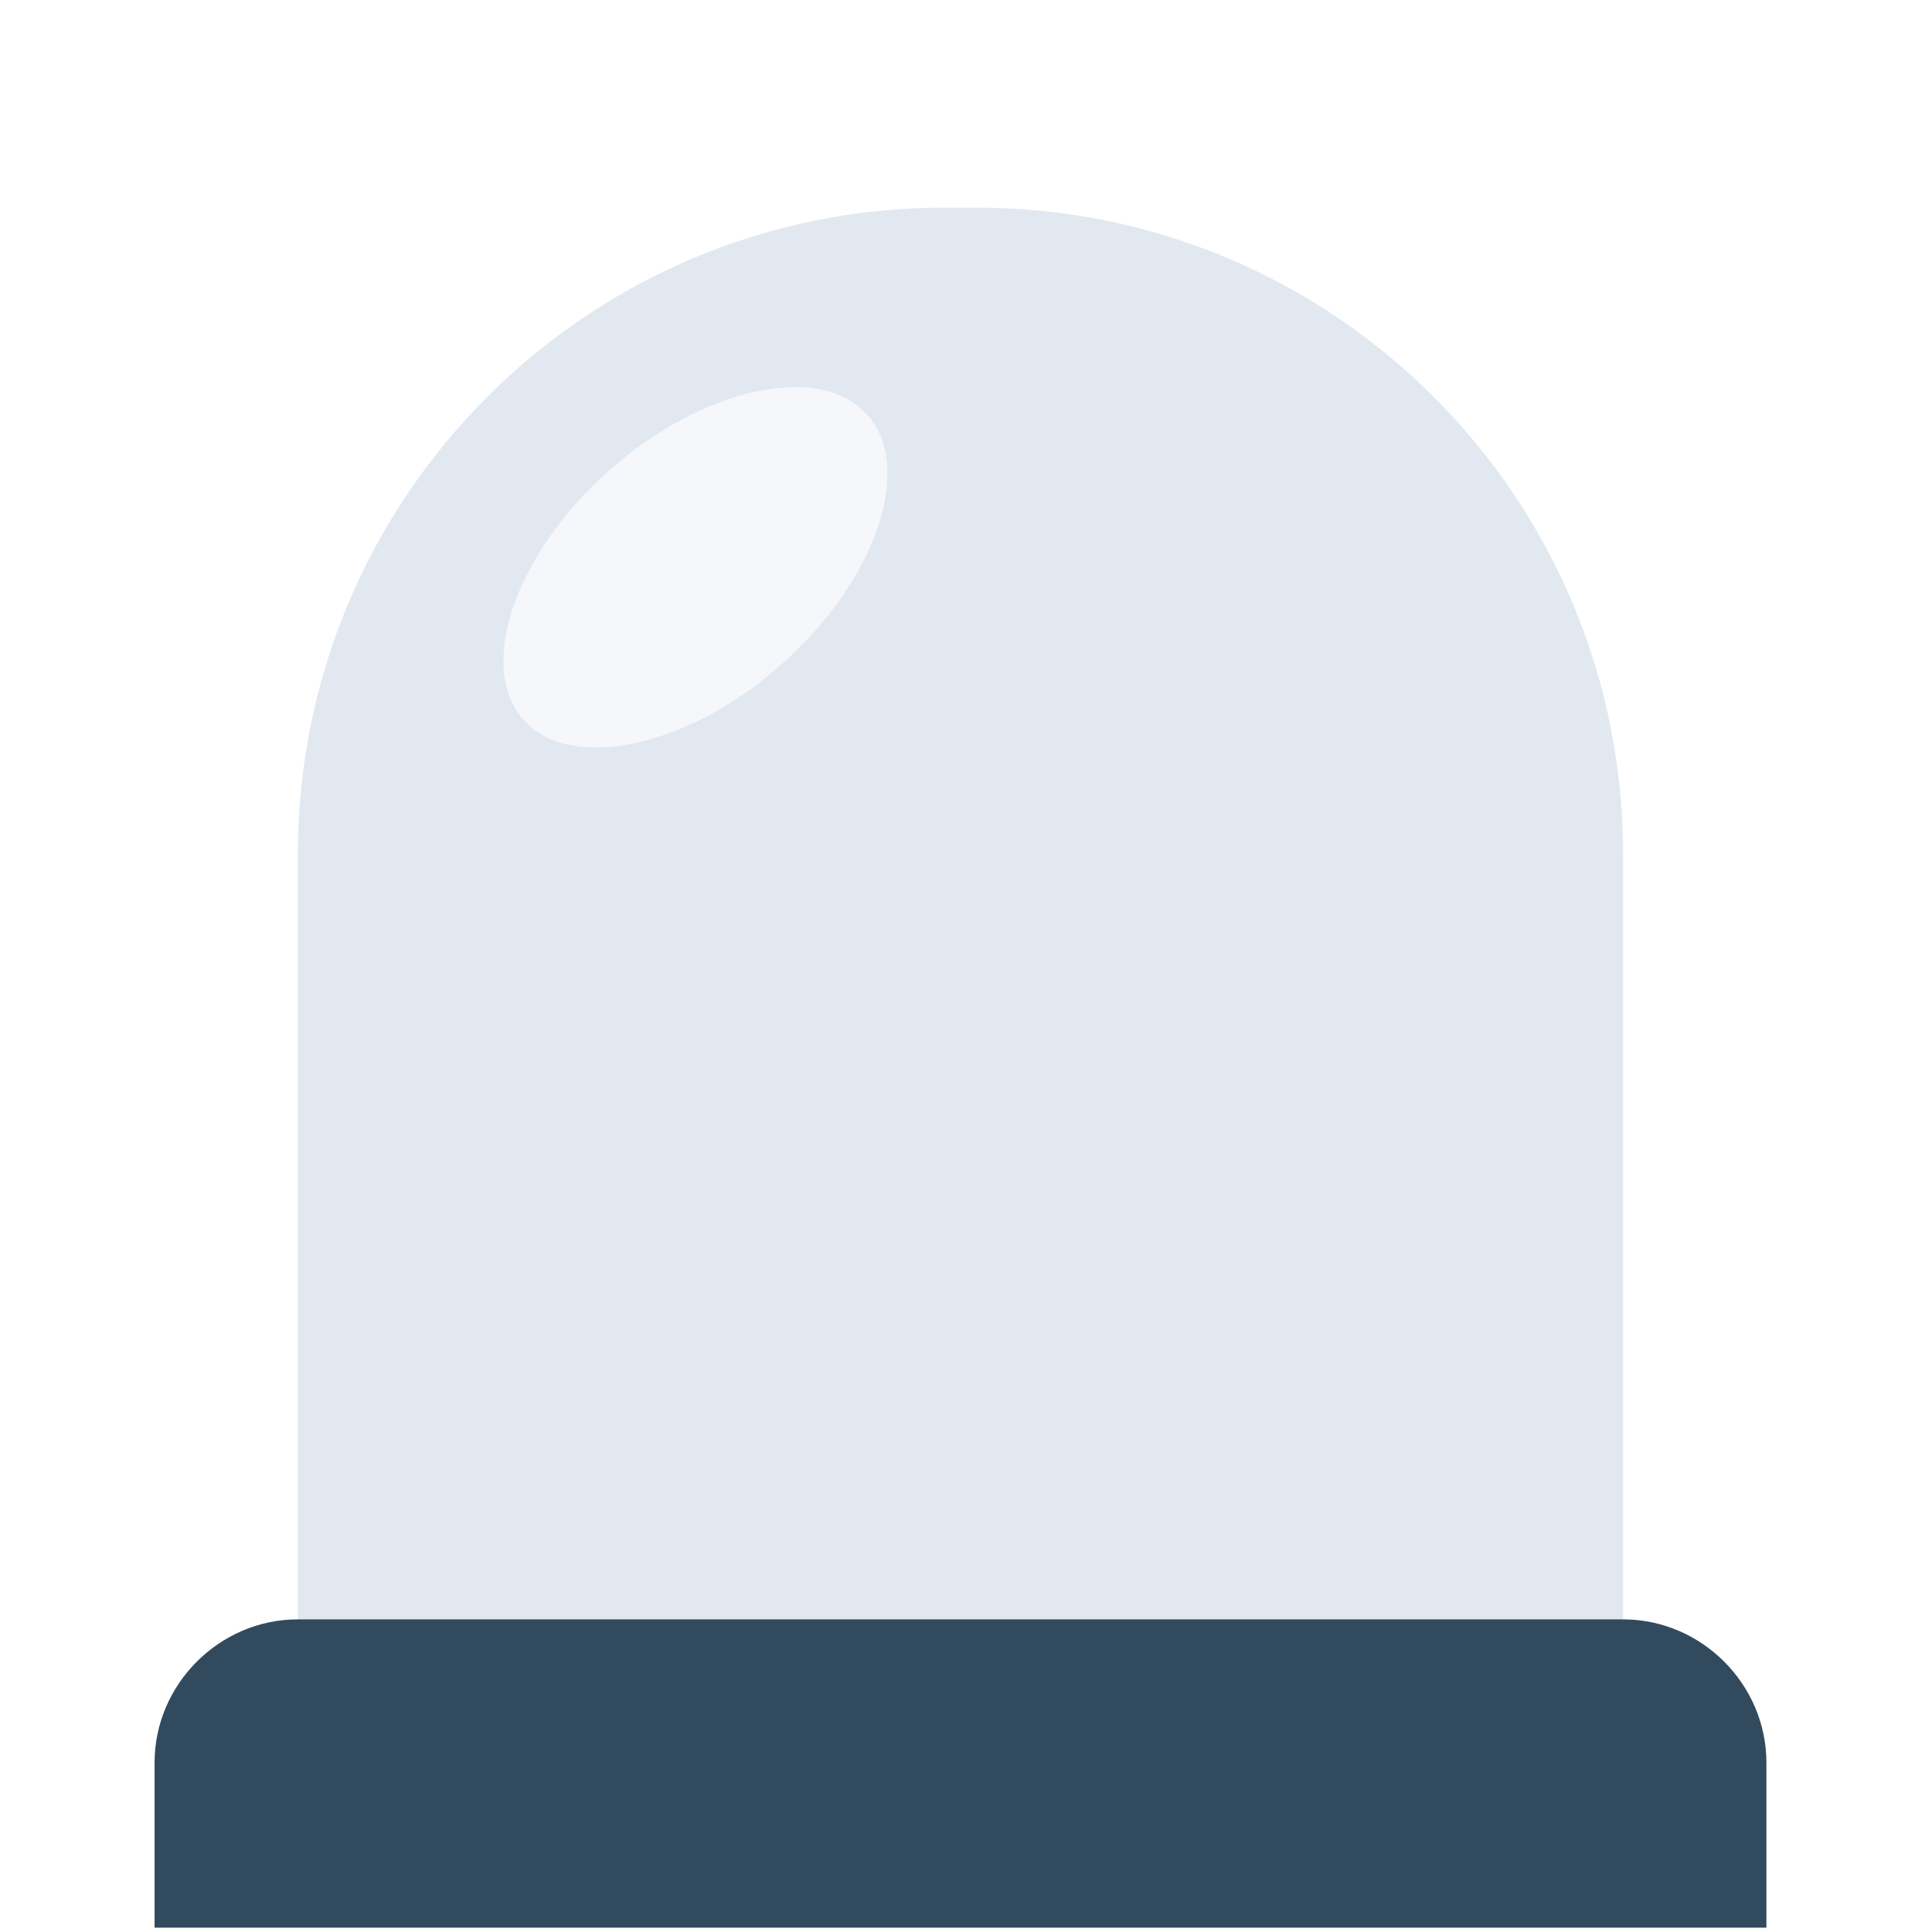
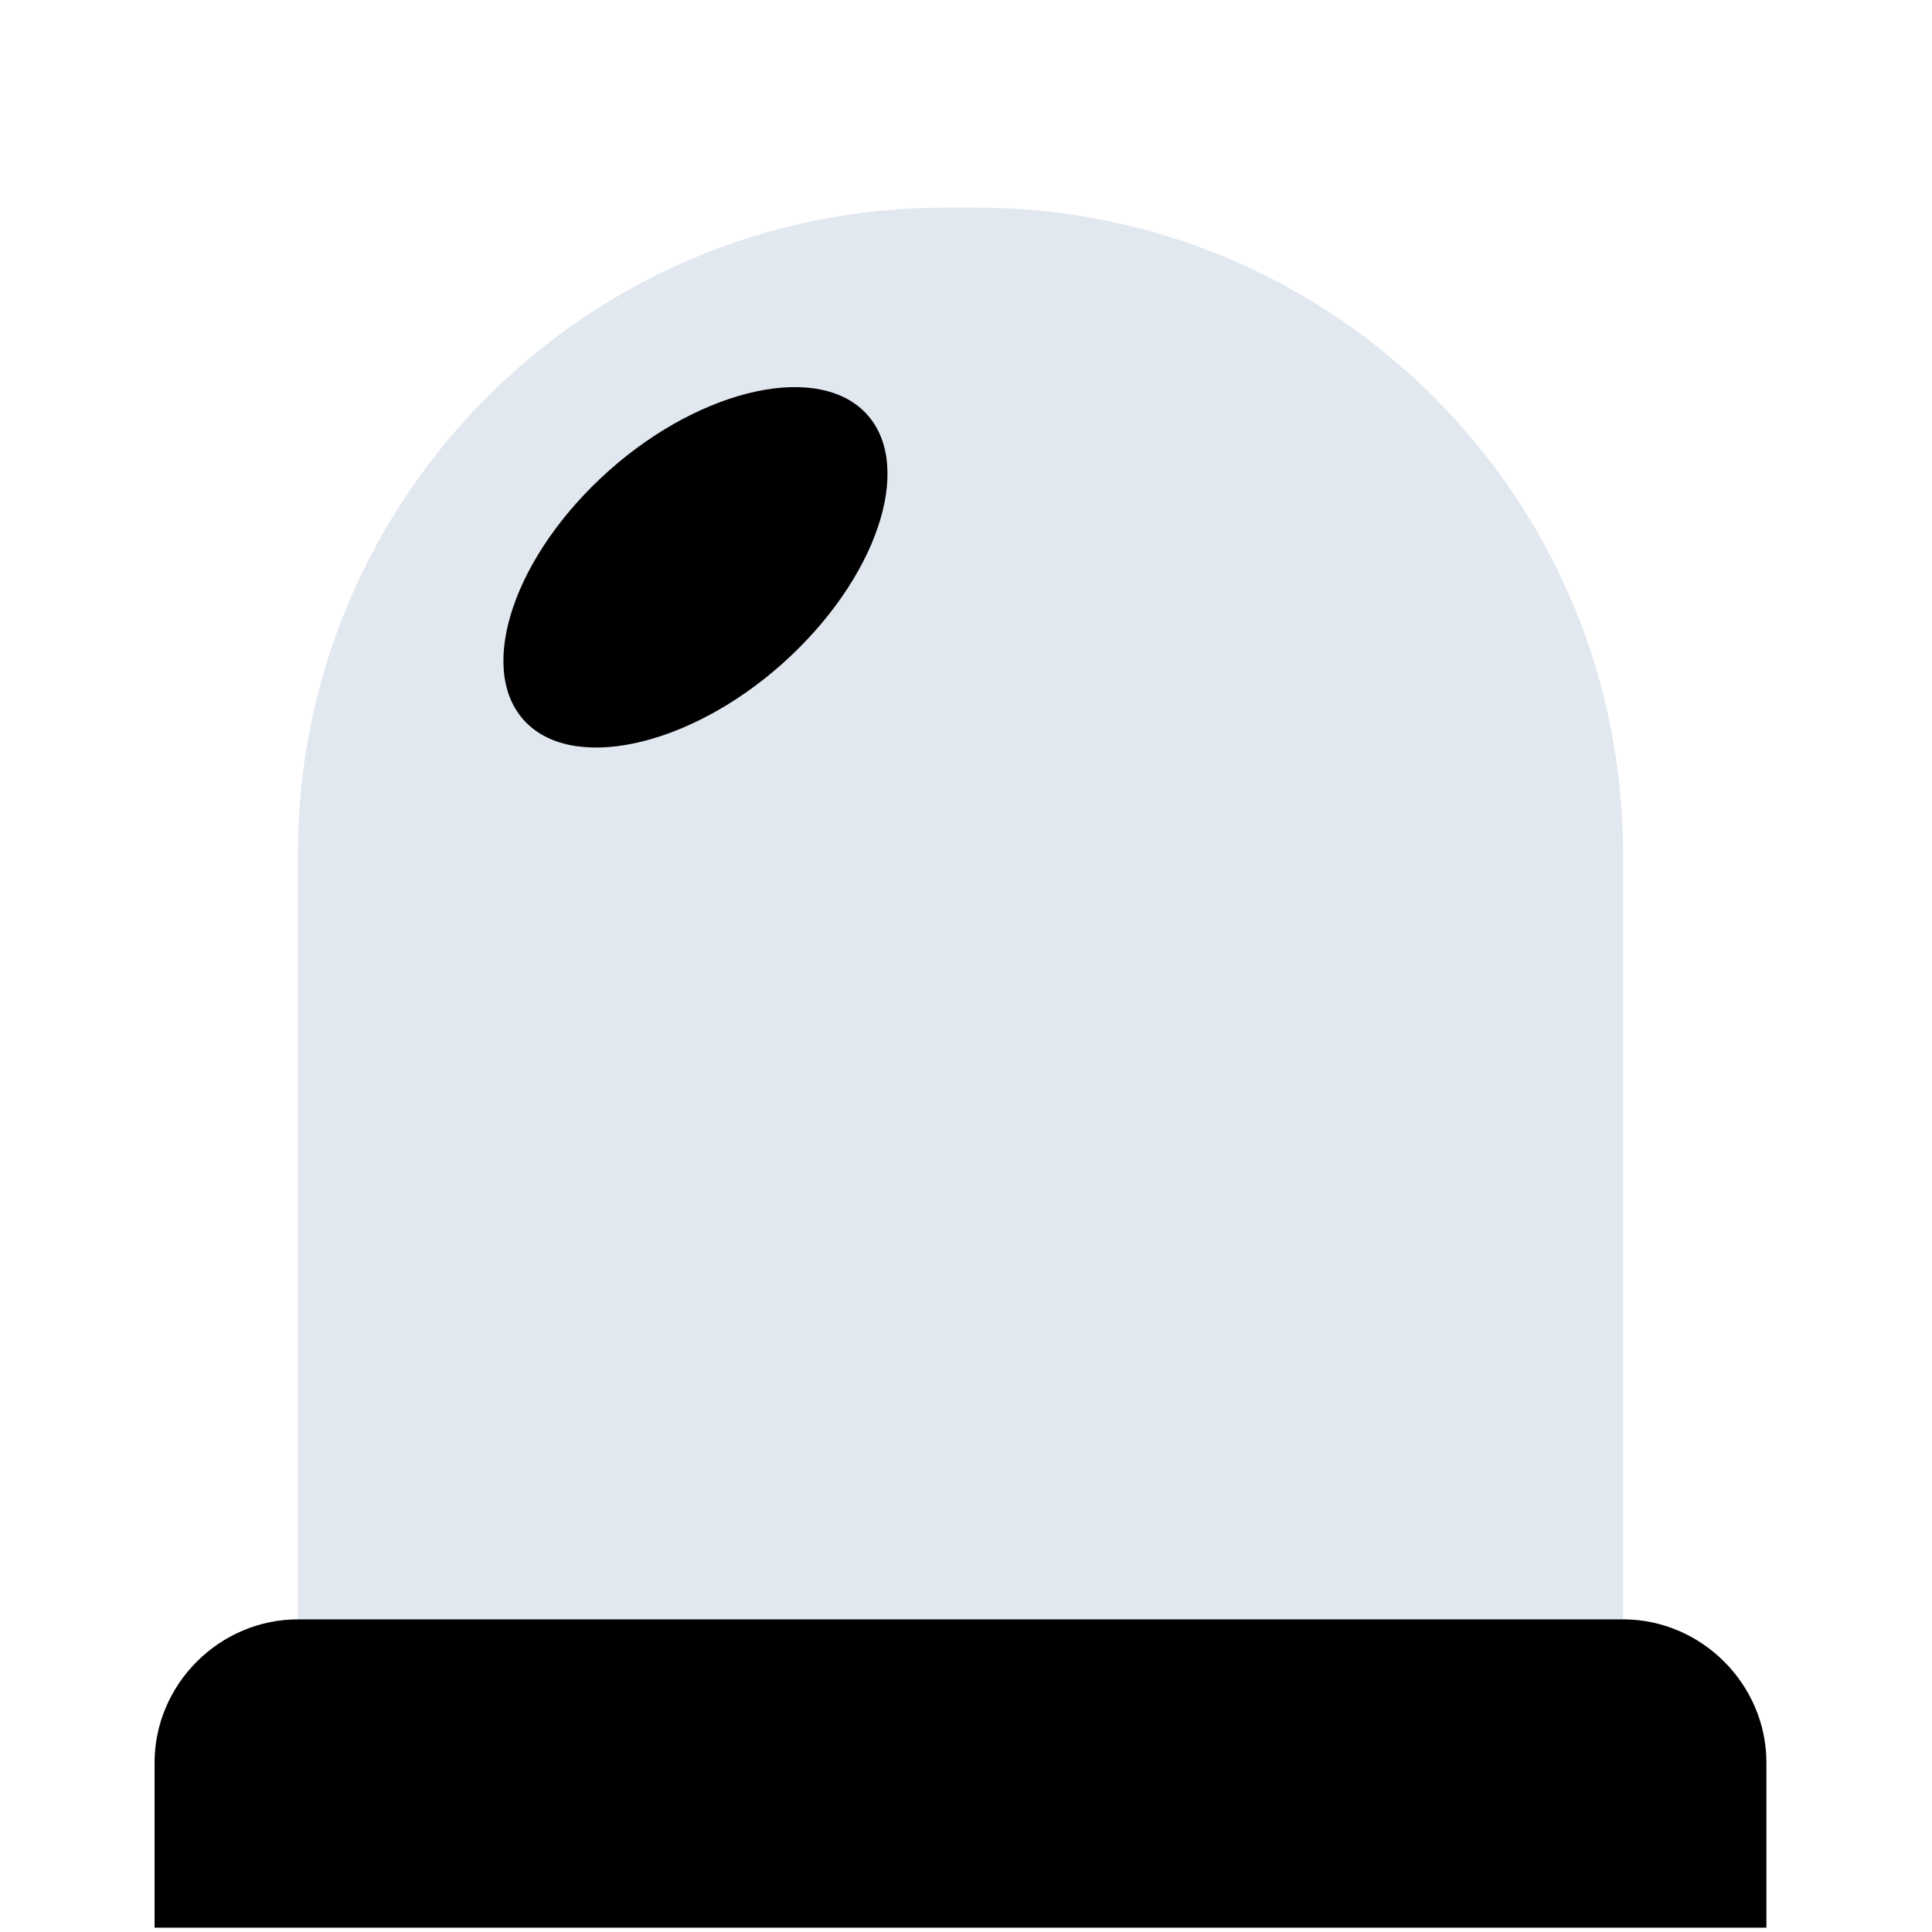
<svg xmlns="http://www.w3.org/2000/svg" width="32" height="32" viewBox="-36 94 450 450" class="h-full w-full">
  <defs>
    <linearGradient id="fill_0" gradientTransform="rotate(90)">
      <stop offset="100%" stop-color="#e2e8f0" />
    </linearGradient>
    <linearGradient id="fill_1" gradientTransform="rotate(90)">
      <stop offset="100%" stop-color="#4ade80">
        <animate attributeName="stop-color" attributeType="XML" values="#86efac;#4ade80;#22c55e" dur="2" repeatCount="indefinite" />
      </stop>
    </linearGradient>
    <linearGradient id="fill_2" gradientTransform="rotate(90)">
      <stop offset="100%" stop-color="#f59e0b">
        <animate attributeName="stop-color" attributeType="XML" values="#fde047;#facc15;#eab308" dur="0.7" repeatCount="indefinite" />
      </stop>
    </linearGradient>
    <linearGradient id="fill_3" gradientTransform="rotate(90)">
      <stop offset="100%" stop-color="#ef4444">
        <animate attributeName="stop-color" attributeType="XML" values="#f87171;#dc2626;#ef4444" dur="0.6" repeatCount="indefinite" />
      </stop>
    </linearGradient>
  </defs>
  <path fill="url(#fill_0)" d="M342.047 510.236H33.386V292.913c0-83.15 67.401-150.55 150.551-150.55h7.56c83.149 0 150.55 67.4 150.55 150.55v217.323Z" />
  <g>
-     <path fill="#FFFFFFaa" d="M148.031 246.93c-21.417 20.157-49.133 27.086-61.102 15.747-11.968-11.338-4.41-37.165 17.008-57.323 21.417-20.157 49.134-27.086 61.102-15.748 11.969 11.339 4.41 37.166-17.008 57.323Z" />
-     <path fill="#324A5E" d="M375.433 542.992H0v-38.425c0-18.268 15.118-33.386 33.386-33.386h308.661c18.268 0 33.386 15.118 33.386 33.386v38.425Z" />
+     <path class="fill-white/80" d="M148.031 246.93c-21.417 20.157-49.133 27.086-61.102 15.747-11.968-11.338-4.41-37.165 17.008-57.323 21.417-20.157 49.134-27.086 61.102-15.748 11.969 11.339 4.41 37.166-17.008 57.323Z" />
+     <path class="fill-muted-foreground" d="M375.433 542.992H0v-38.425c0-18.268 15.118-33.386 33.386-33.386h308.661c18.268 0 33.386 15.118 33.386 33.386v38.425Z" />
  </g>
</svg>
